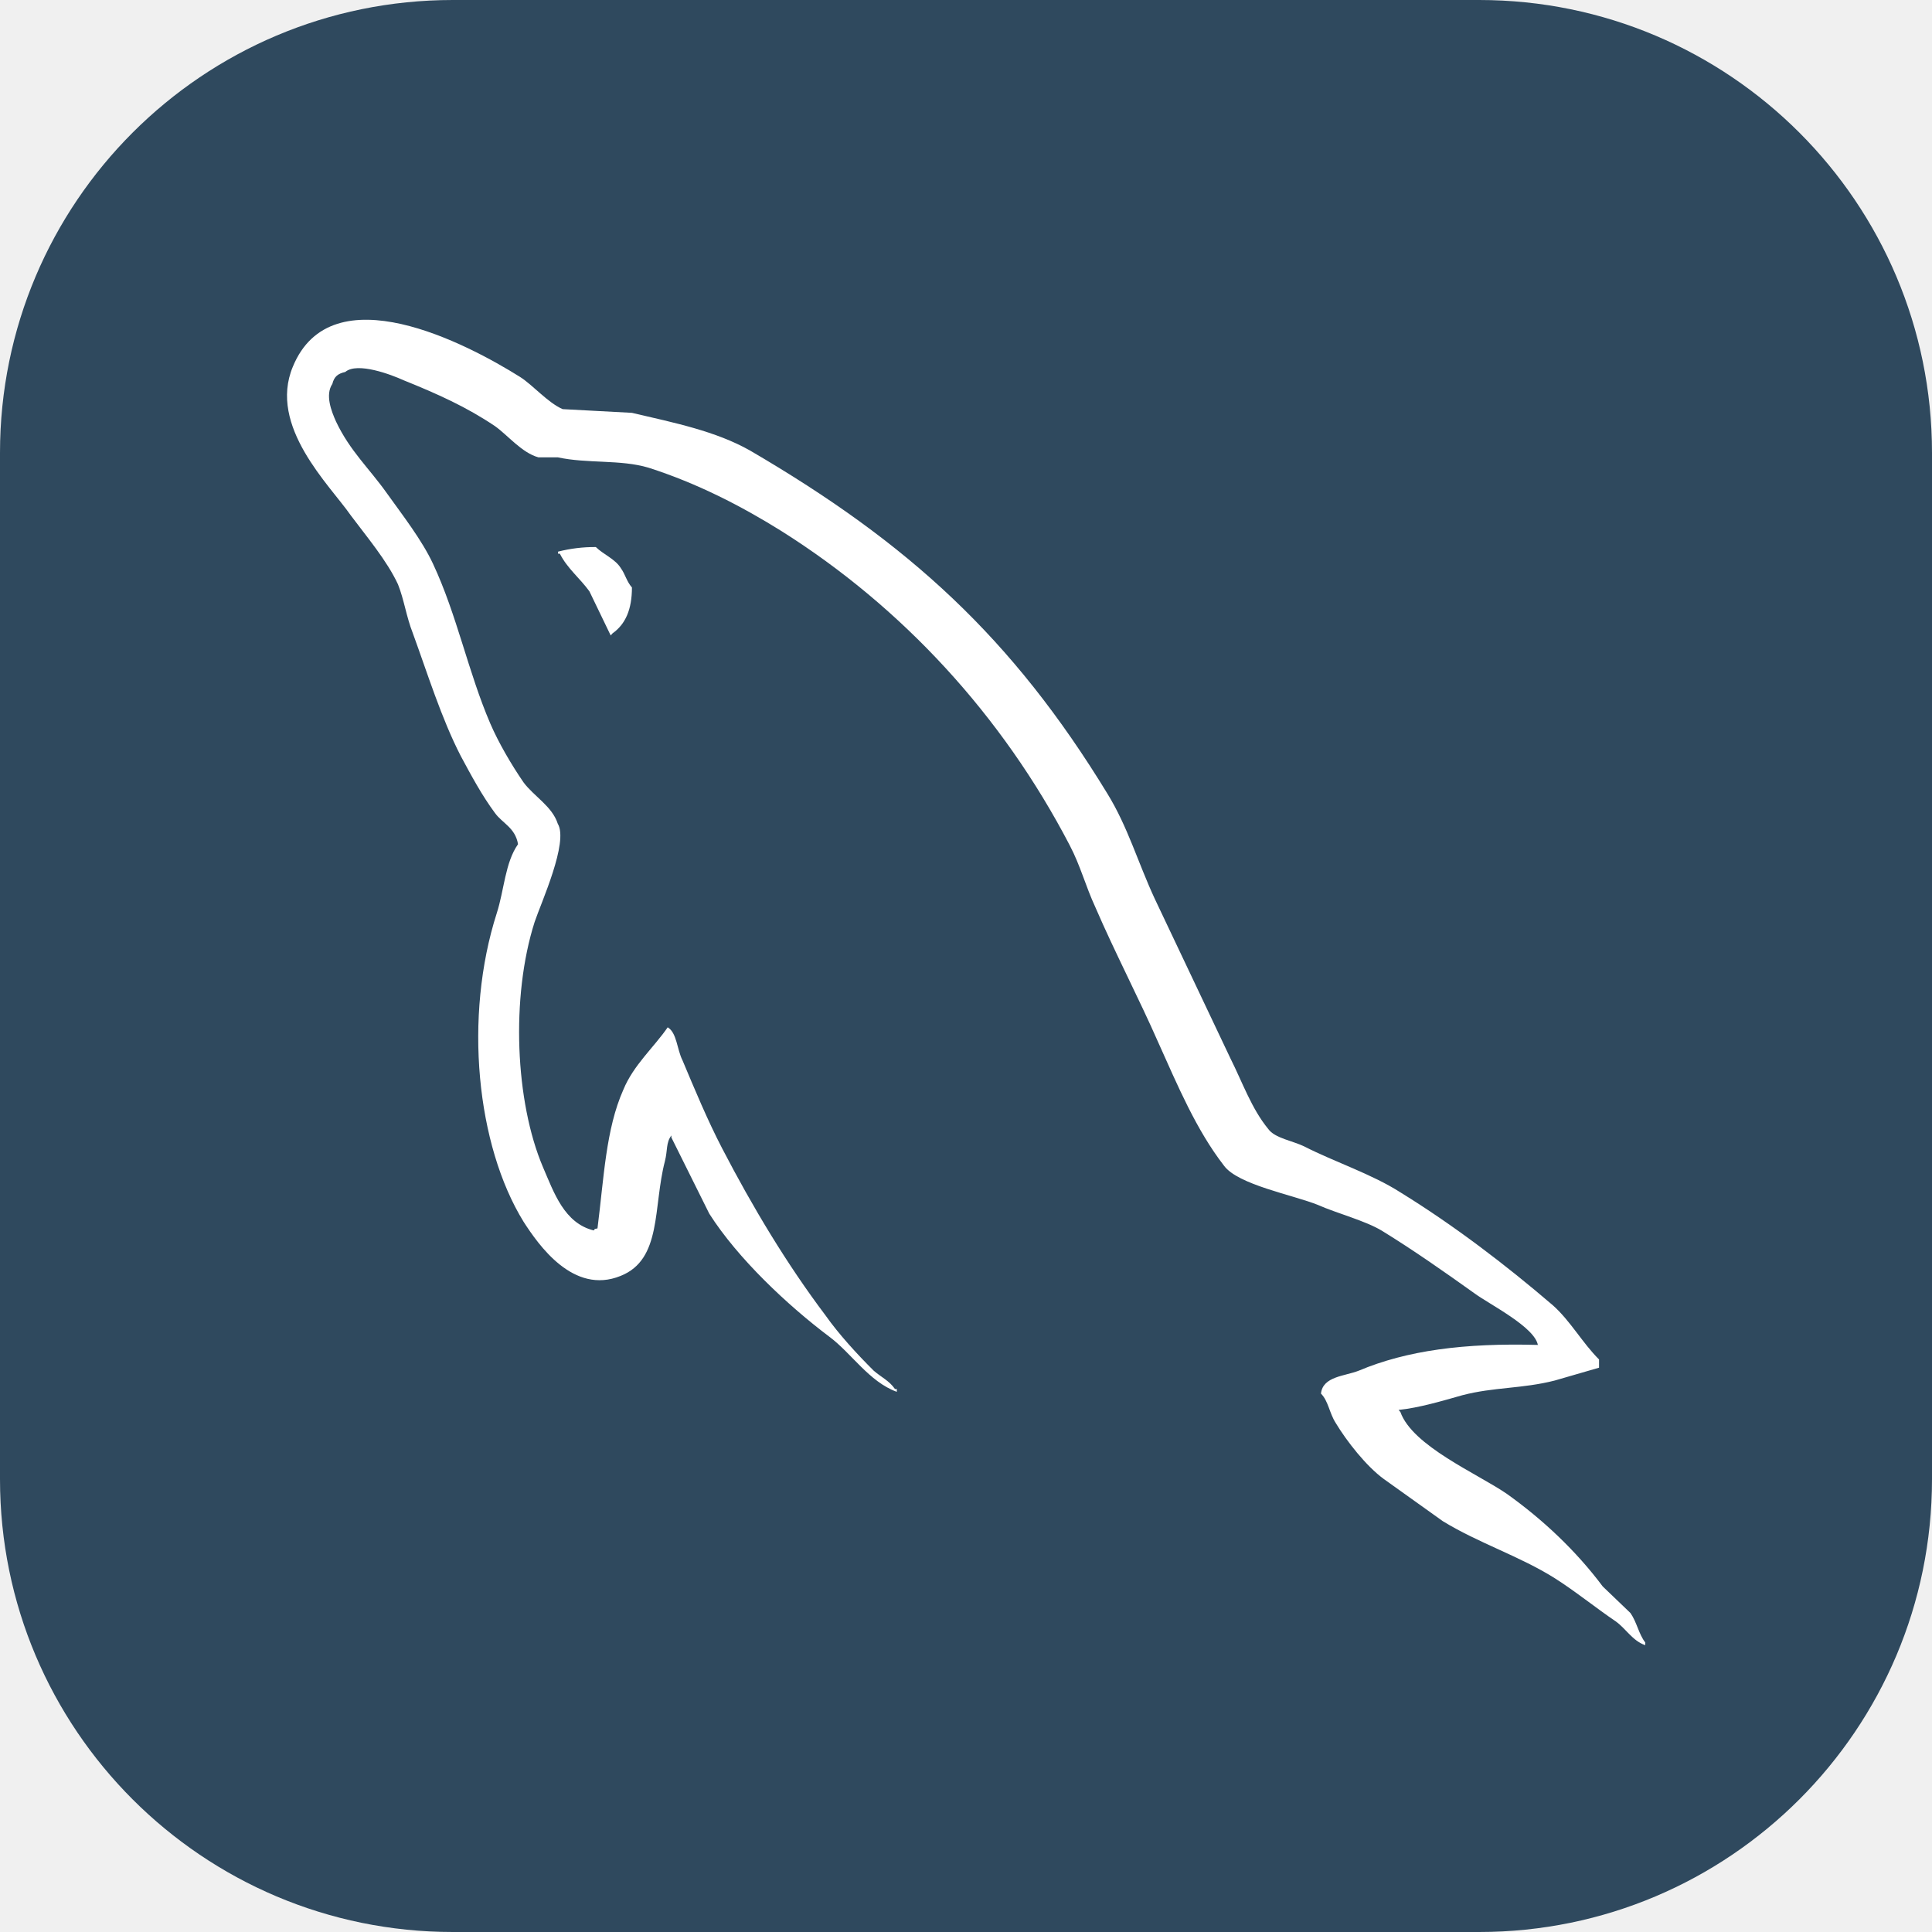
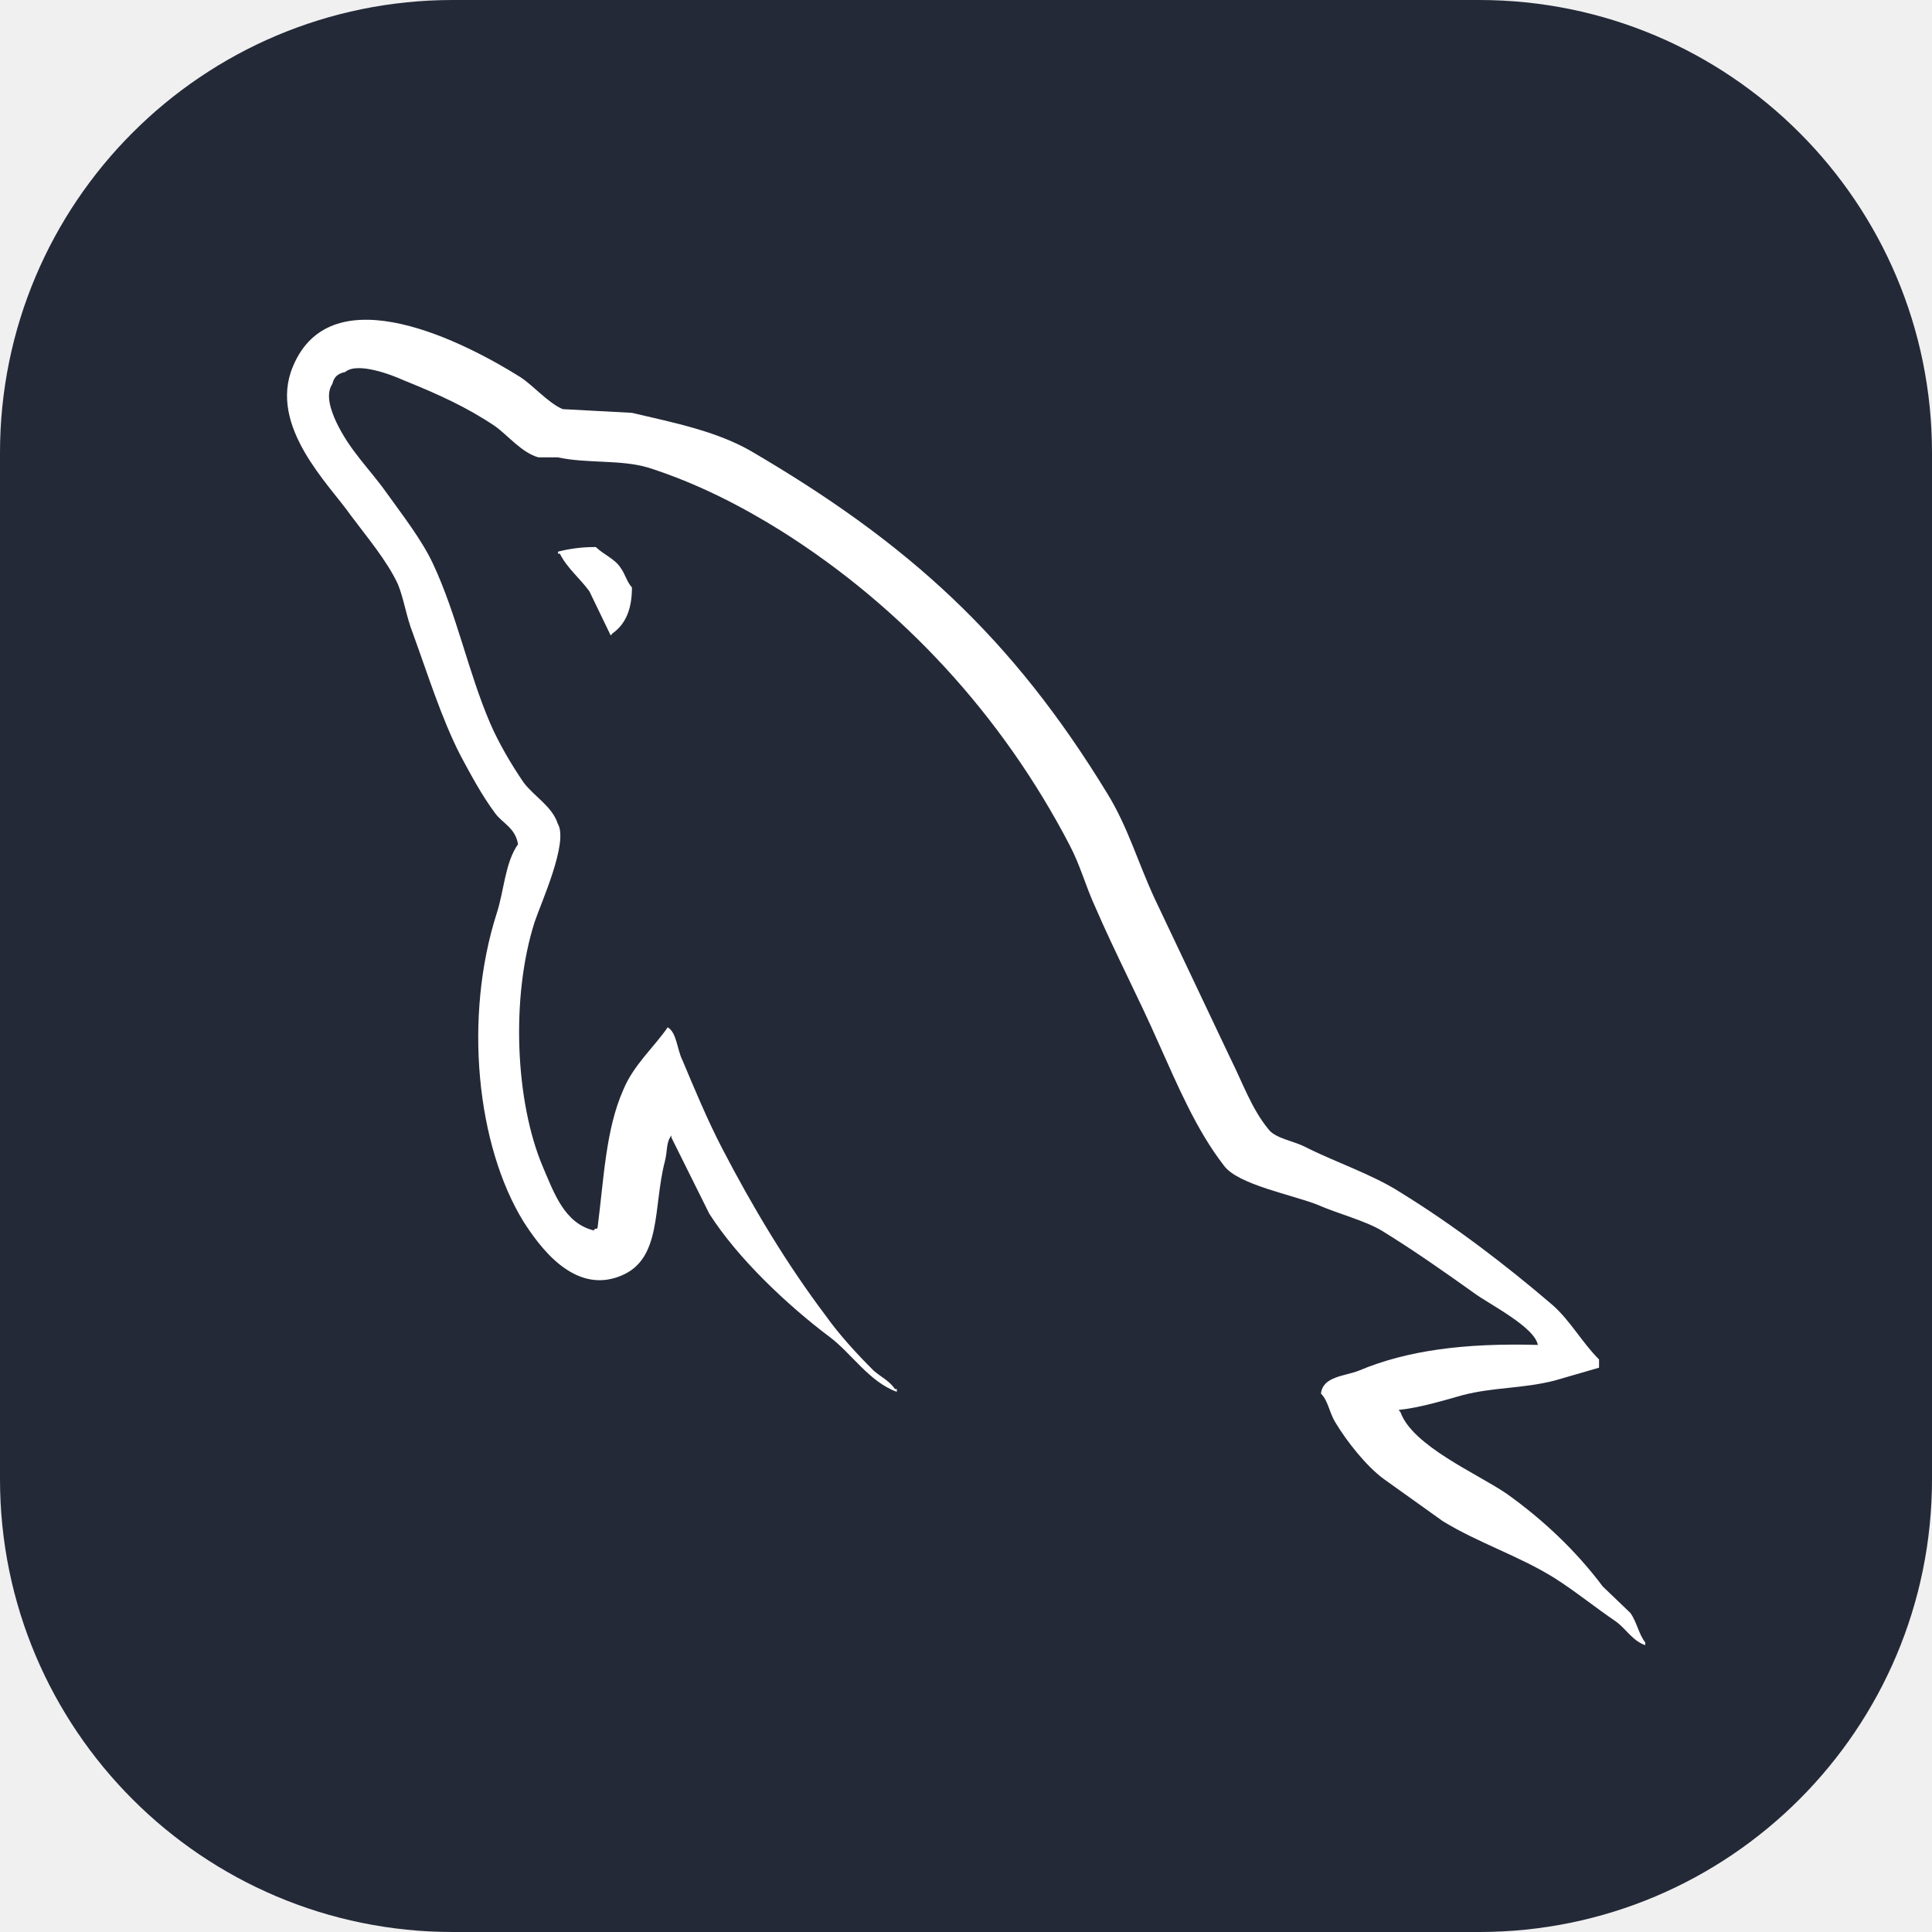
<svg xmlns="http://www.w3.org/2000/svg" width="256" height="256" viewBox="0 0 256 256" fill="none">
-   <rect width="256" height="256" rx="60" fill="#2F495E" />
+   <rect width="256" height="256" rx="60" fill="#242938" />
  <g clip-path="url(#clip0_7_147)">
    <path fill-rule="evenodd" clip-rule="evenodd" d="M203.801 178.21C194.011 177.938 186.416 178.941 180.051 181.619C178.218 182.355 175.277 182.355 175.035 184.662C176.015 185.63 176.133 187.214 176.992 188.556C178.459 190.991 181.033 194.271 183.357 195.973L191.191 201.571C195.965 204.488 201.351 206.193 206.002 209.113C208.696 210.817 211.388 213.007 214.082 214.834C215.454 215.807 216.285 217.392 218 217.997V217.629C217.144 216.538 216.897 214.957 216.044 213.735L212.367 210.209C208.82 205.465 204.41 201.325 199.636 197.922C195.718 195.245 187.152 191.596 185.56 187.097L185.319 186.824C188.008 186.552 191.191 185.605 193.764 184.875C197.929 183.784 201.721 184.024 206.002 182.93L211.882 181.226V180.135C209.678 177.946 208.087 175.025 205.763 172.959C199.521 167.606 192.661 162.373 185.56 157.994C181.766 155.562 176.868 153.977 172.829 151.913C171.356 151.182 168.911 150.817 168.055 149.601C165.846 146.929 164.625 143.397 163.034 140.232L152.997 119.064C150.794 114.319 149.444 109.574 146.755 105.195C134.144 84.512 120.431 71.983 99.375 59.693C94.848 57.138 89.462 56.039 83.735 54.703L74.555 54.212C72.593 53.362 70.636 51.049 68.922 49.953C61.944 45.574 43.947 36.085 38.803 48.59C35.497 56.497 43.701 64.282 46.486 68.299C48.571 71.097 51.26 74.26 52.733 77.423C53.556 79.49 53.831 81.682 54.69 83.872C56.646 89.224 58.484 95.188 61.055 100.178C62.427 102.733 63.867 105.413 65.582 107.723C66.562 109.086 68.277 109.67 68.642 111.859C66.927 114.294 66.809 117.94 65.829 120.986C61.42 134.734 63.135 151.766 69.377 161.888C71.339 164.928 75.962 171.622 82.234 169.065C87.744 166.875 86.515 159.941 88.106 153.857C88.477 152.399 88.23 151.425 88.962 150.449V150.722L93.983 160.819C97.778 166.78 104.391 172.986 109.897 177.125C112.833 179.315 115.16 183.089 118.831 184.425V184.057H118.59C117.854 182.966 116.751 182.475 115.772 181.624C113.569 179.435 111.121 176.757 109.406 174.325C104.267 167.513 99.74 159.968 95.698 152.183C93.737 148.412 92.022 144.275 90.436 140.504C89.695 139.043 89.695 136.85 88.474 136.125C86.635 138.797 83.947 141.115 82.594 144.398C80.267 149.628 80.026 156.077 79.17 162.769C78.676 162.891 78.895 162.769 78.676 163.041C74.763 162.071 73.413 158.051 71.945 154.648C68.274 146.01 67.659 132.141 70.842 122.164C71.698 119.609 75.375 111.579 73.907 109.146C73.166 106.834 70.724 105.498 69.374 103.671C67.783 101.359 66.073 98.441 64.971 95.886C62.035 89.069 60.567 81.529 57.381 74.715C55.908 71.552 53.34 68.266 51.257 65.349C48.93 62.063 46.365 59.751 44.526 55.859C43.915 54.496 43.059 52.331 44.038 50.869C44.279 49.896 44.773 49.506 45.748 49.288C47.339 47.924 51.872 49.653 53.463 50.379C57.99 52.205 61.785 53.907 65.58 56.459C67.294 57.675 69.133 59.988 71.336 60.599H73.91C77.828 61.449 82.232 60.871 85.9 61.962C92.389 64.034 98.264 67.072 103.532 70.36C119.567 80.458 132.792 94.814 141.725 111.971C143.193 114.769 143.805 117.324 145.155 120.244C147.729 126.208 150.912 132.289 153.477 138.132C156.051 143.85 158.498 149.694 162.17 154.438C164.008 156.993 171.35 158.329 174.654 159.668C177.104 160.759 180.896 161.741 183.105 163.077C187.264 165.632 191.427 168.552 195.342 171.35C197.298 172.806 203.423 175.849 203.787 178.276L203.801 178.21ZM78.958 72.487C77.267 72.472 75.581 72.677 73.943 73.095V73.368H74.184C75.164 75.315 76.879 76.654 78.102 78.358L80.92 84.199L81.162 83.926C82.876 82.71 83.735 80.763 83.735 77.845C83 76.995 82.879 76.141 82.267 75.29C81.532 74.074 79.941 73.463 78.958 72.493V72.487Z" fill="white" />
  </g>
  <defs>
    <clipPath id="clip0_7_147">
      <rect width="180" height="180" fill="white" transform="translate(38 38)" />
    </clipPath>
  </defs>
</svg>
